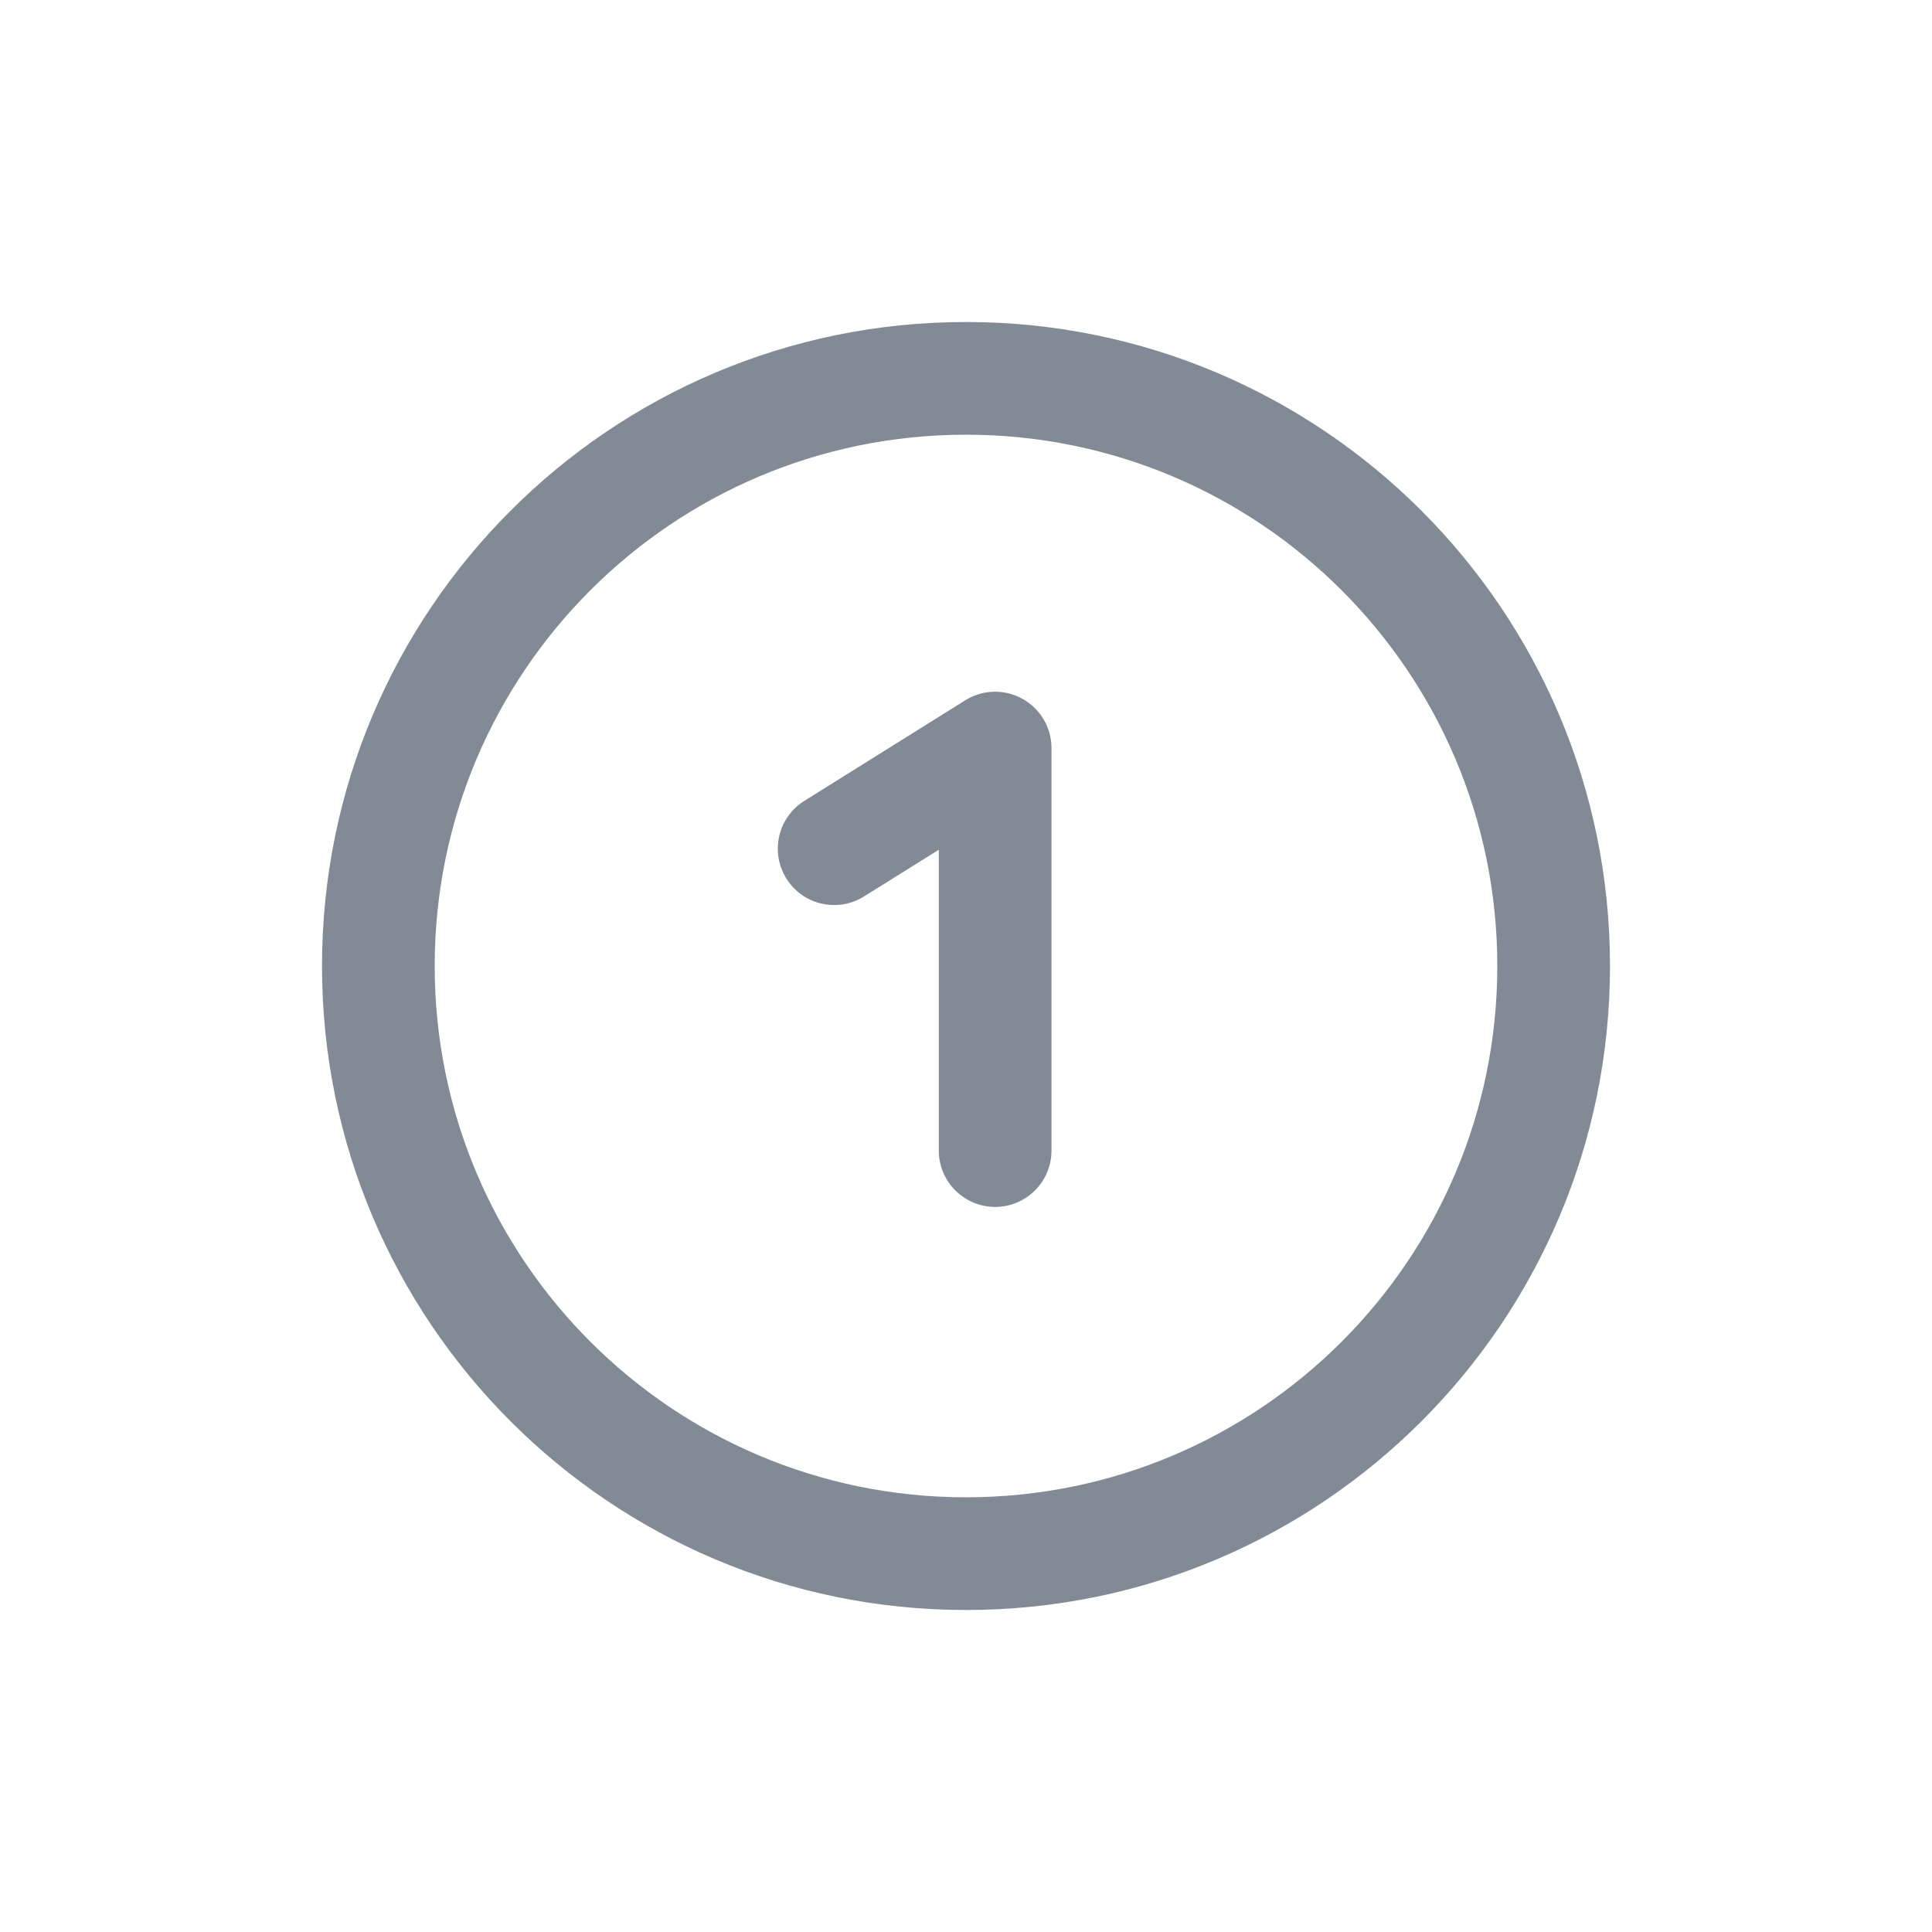
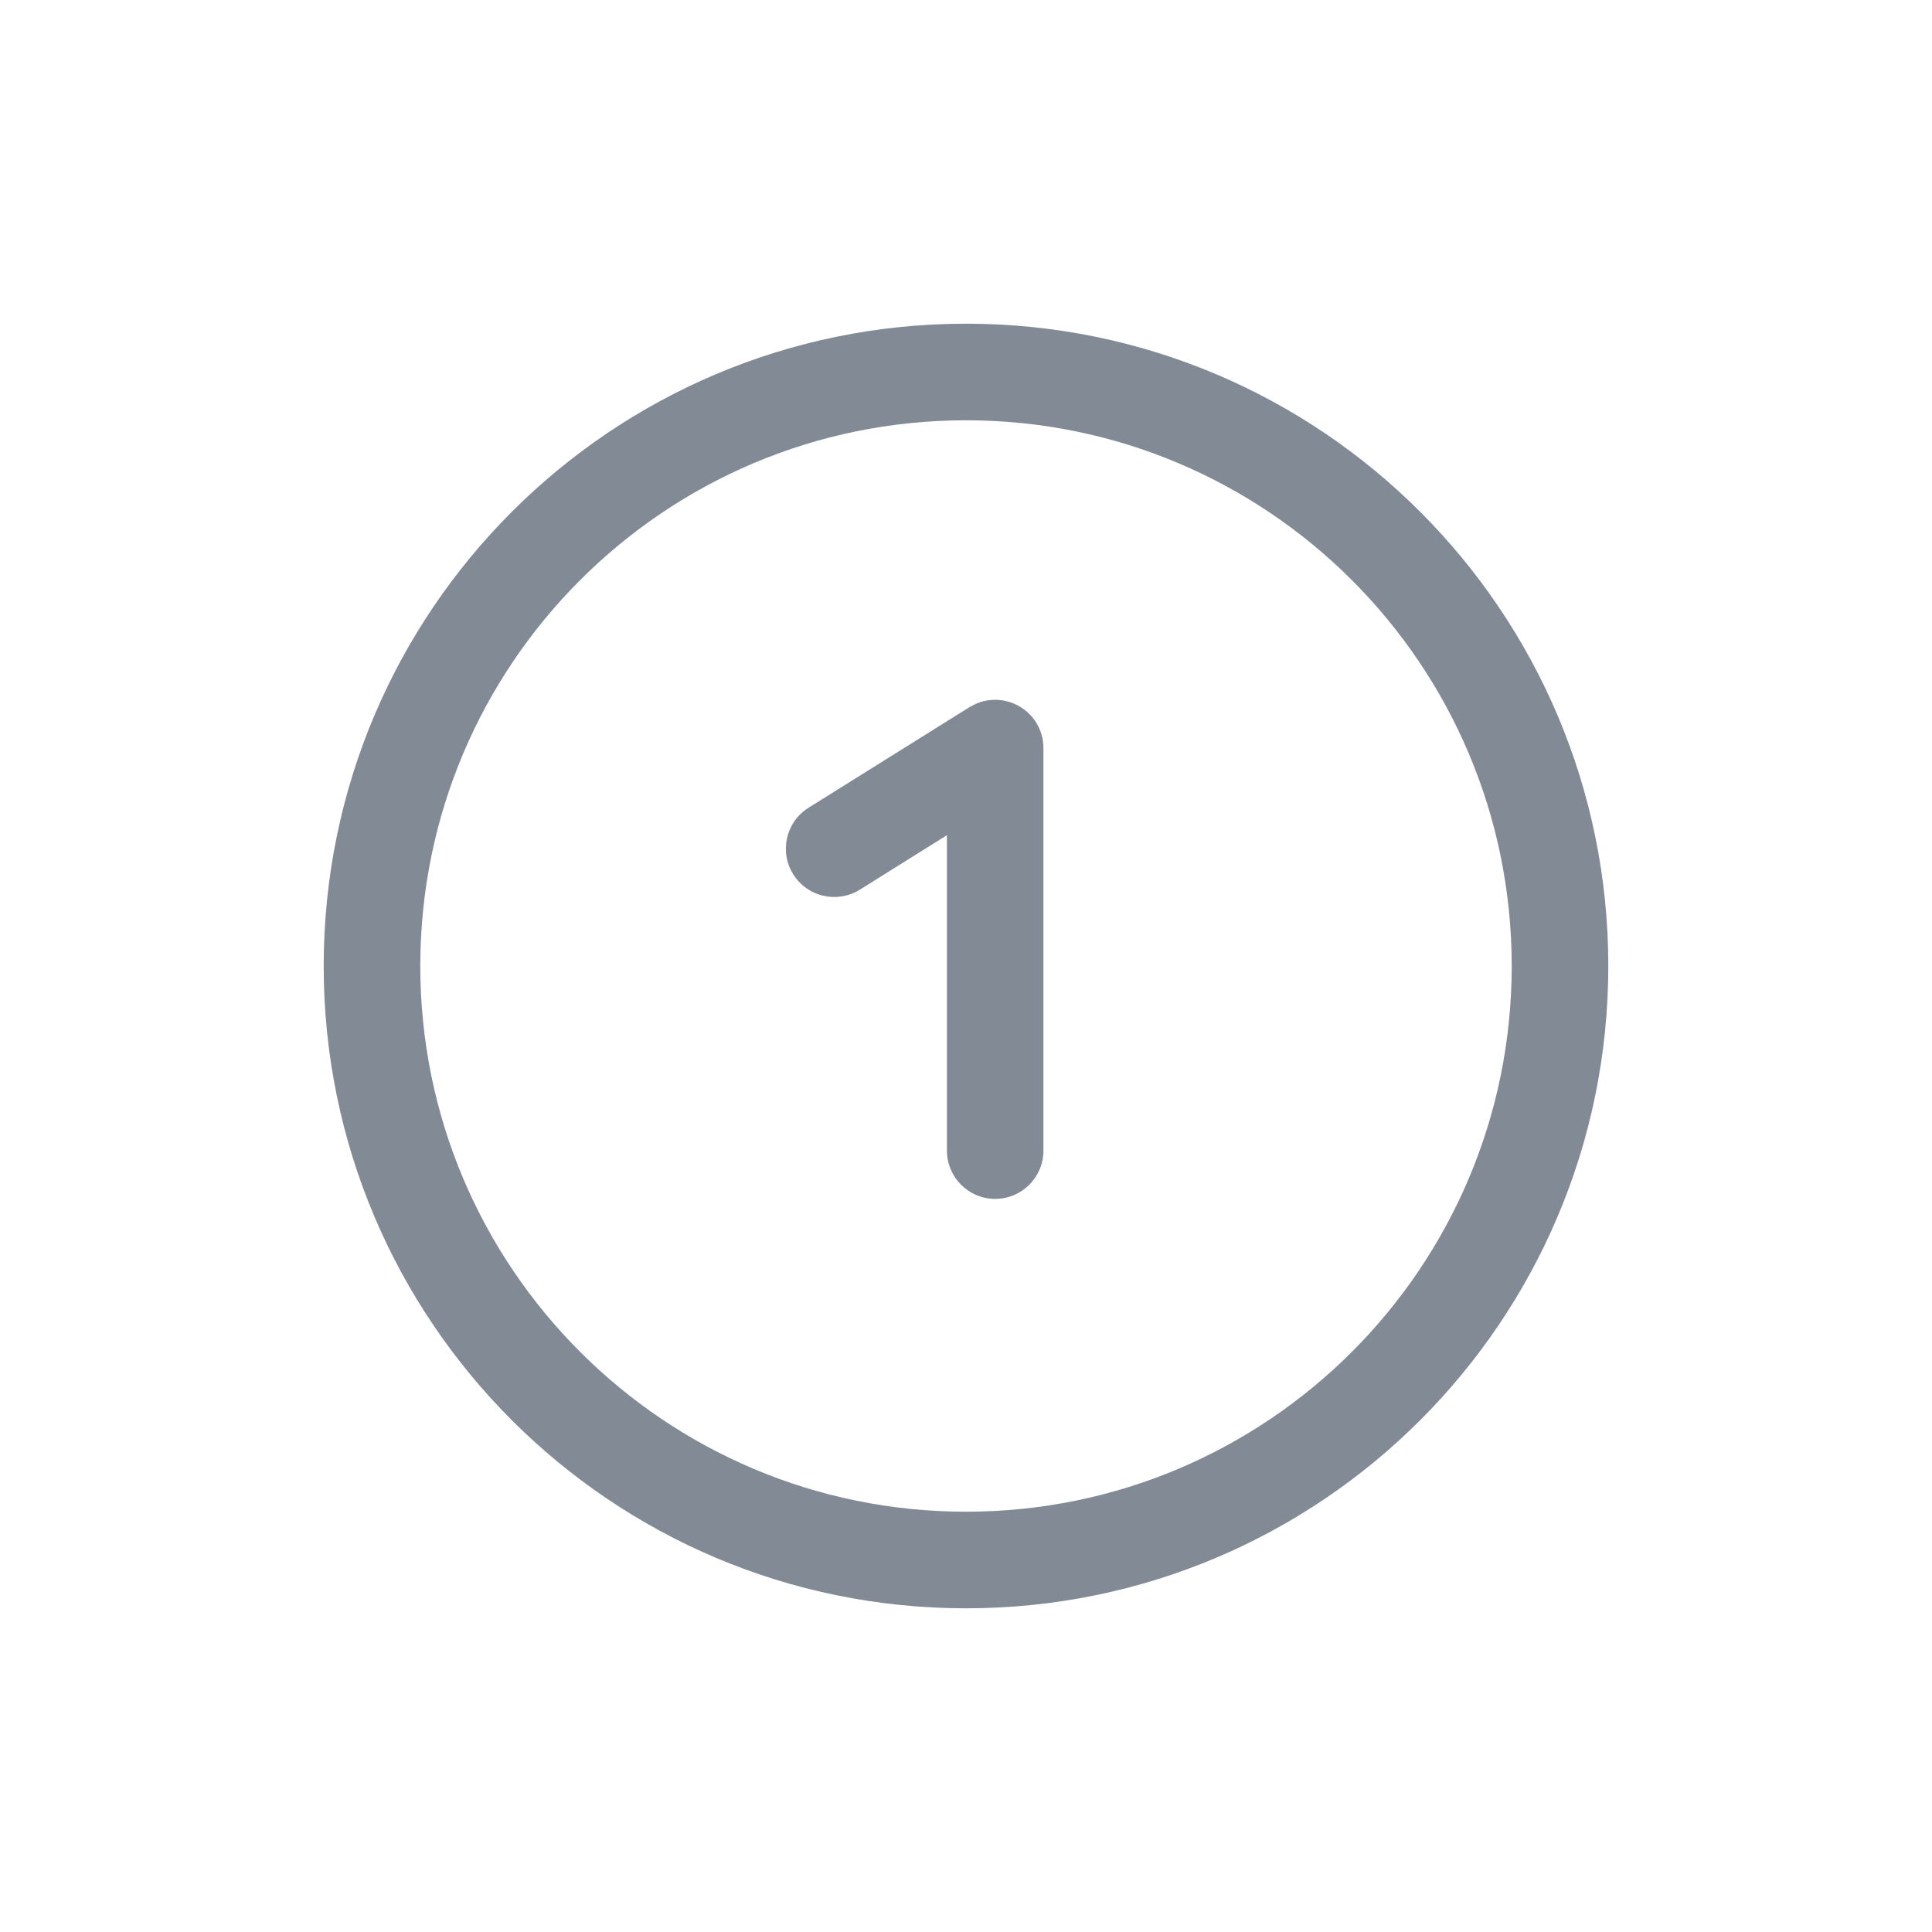
<svg xmlns="http://www.w3.org/2000/svg" width="24" height="24" viewBox="0 0 24 24" fill="none">
-   <path d="M13.062 9.293C13.062 9.038 12.924 8.804 12.701 8.681C12.479 8.557 12.207 8.564 11.991 8.699L9.991 9.949C9.663 10.154 9.564 10.586 9.769 10.914C9.973 11.242 10.405 11.341 10.733 11.136L11.662 10.556V14.293C11.662 14.679 11.976 14.993 12.362 14.993C12.749 14.993 13.062 14.679 13.062 14.293V9.293Z" fill="#828B95" />
-   <path fill-rule="evenodd" clip-rule="evenodd" d="M12 20C16.418 20 20 16.418 20 12C20 7.582 16.418 4 12 4C7.582 4 4 7.582 4 12C4 16.418 7.582 20 12 20ZM18.6 12C18.6 15.645 15.645 18.6 12 18.6C8.355 18.6 5.4 15.645 5.4 12C5.4 8.355 8.355 5.4 12 5.4C15.645 5.4 18.6 8.355 18.6 12Z" fill="#828B95" />
+   <path d="M18.779 12C18.779 8.256 15.744 5.221 12 5.221C8.256 5.221 5.221 8.256 5.221 12C5.221 15.744 8.256 18.779 12 18.779C15.744 18.779 18.779 15.744 18.779 12ZM19.979 12C19.979 16.407 16.407 19.979 12 19.979C7.593 19.979 4.021 16.407 4.021 12C4.021 7.593 7.593 4.021 12 4.021C16.407 4.021 19.979 7.593 19.979 12Z" fill="#828B95" />
+   <path d="M11.763 14.293V10.375L10.681 11.052C10.4 11.227 10.029 11.142 9.854 10.861C9.678 10.58 9.763 10.21 10.044 10.034L12.044 8.784L12.116 8.746C12.287 8.669 12.486 8.676 12.653 8.769C12.844 8.874 12.962 9.075 12.962 9.293V14.293C12.962 14.624 12.694 14.893 12.362 14.893C12.031 14.893 11.763 14.624 11.763 14.293Z" fill="#828B95" />
</svg>
